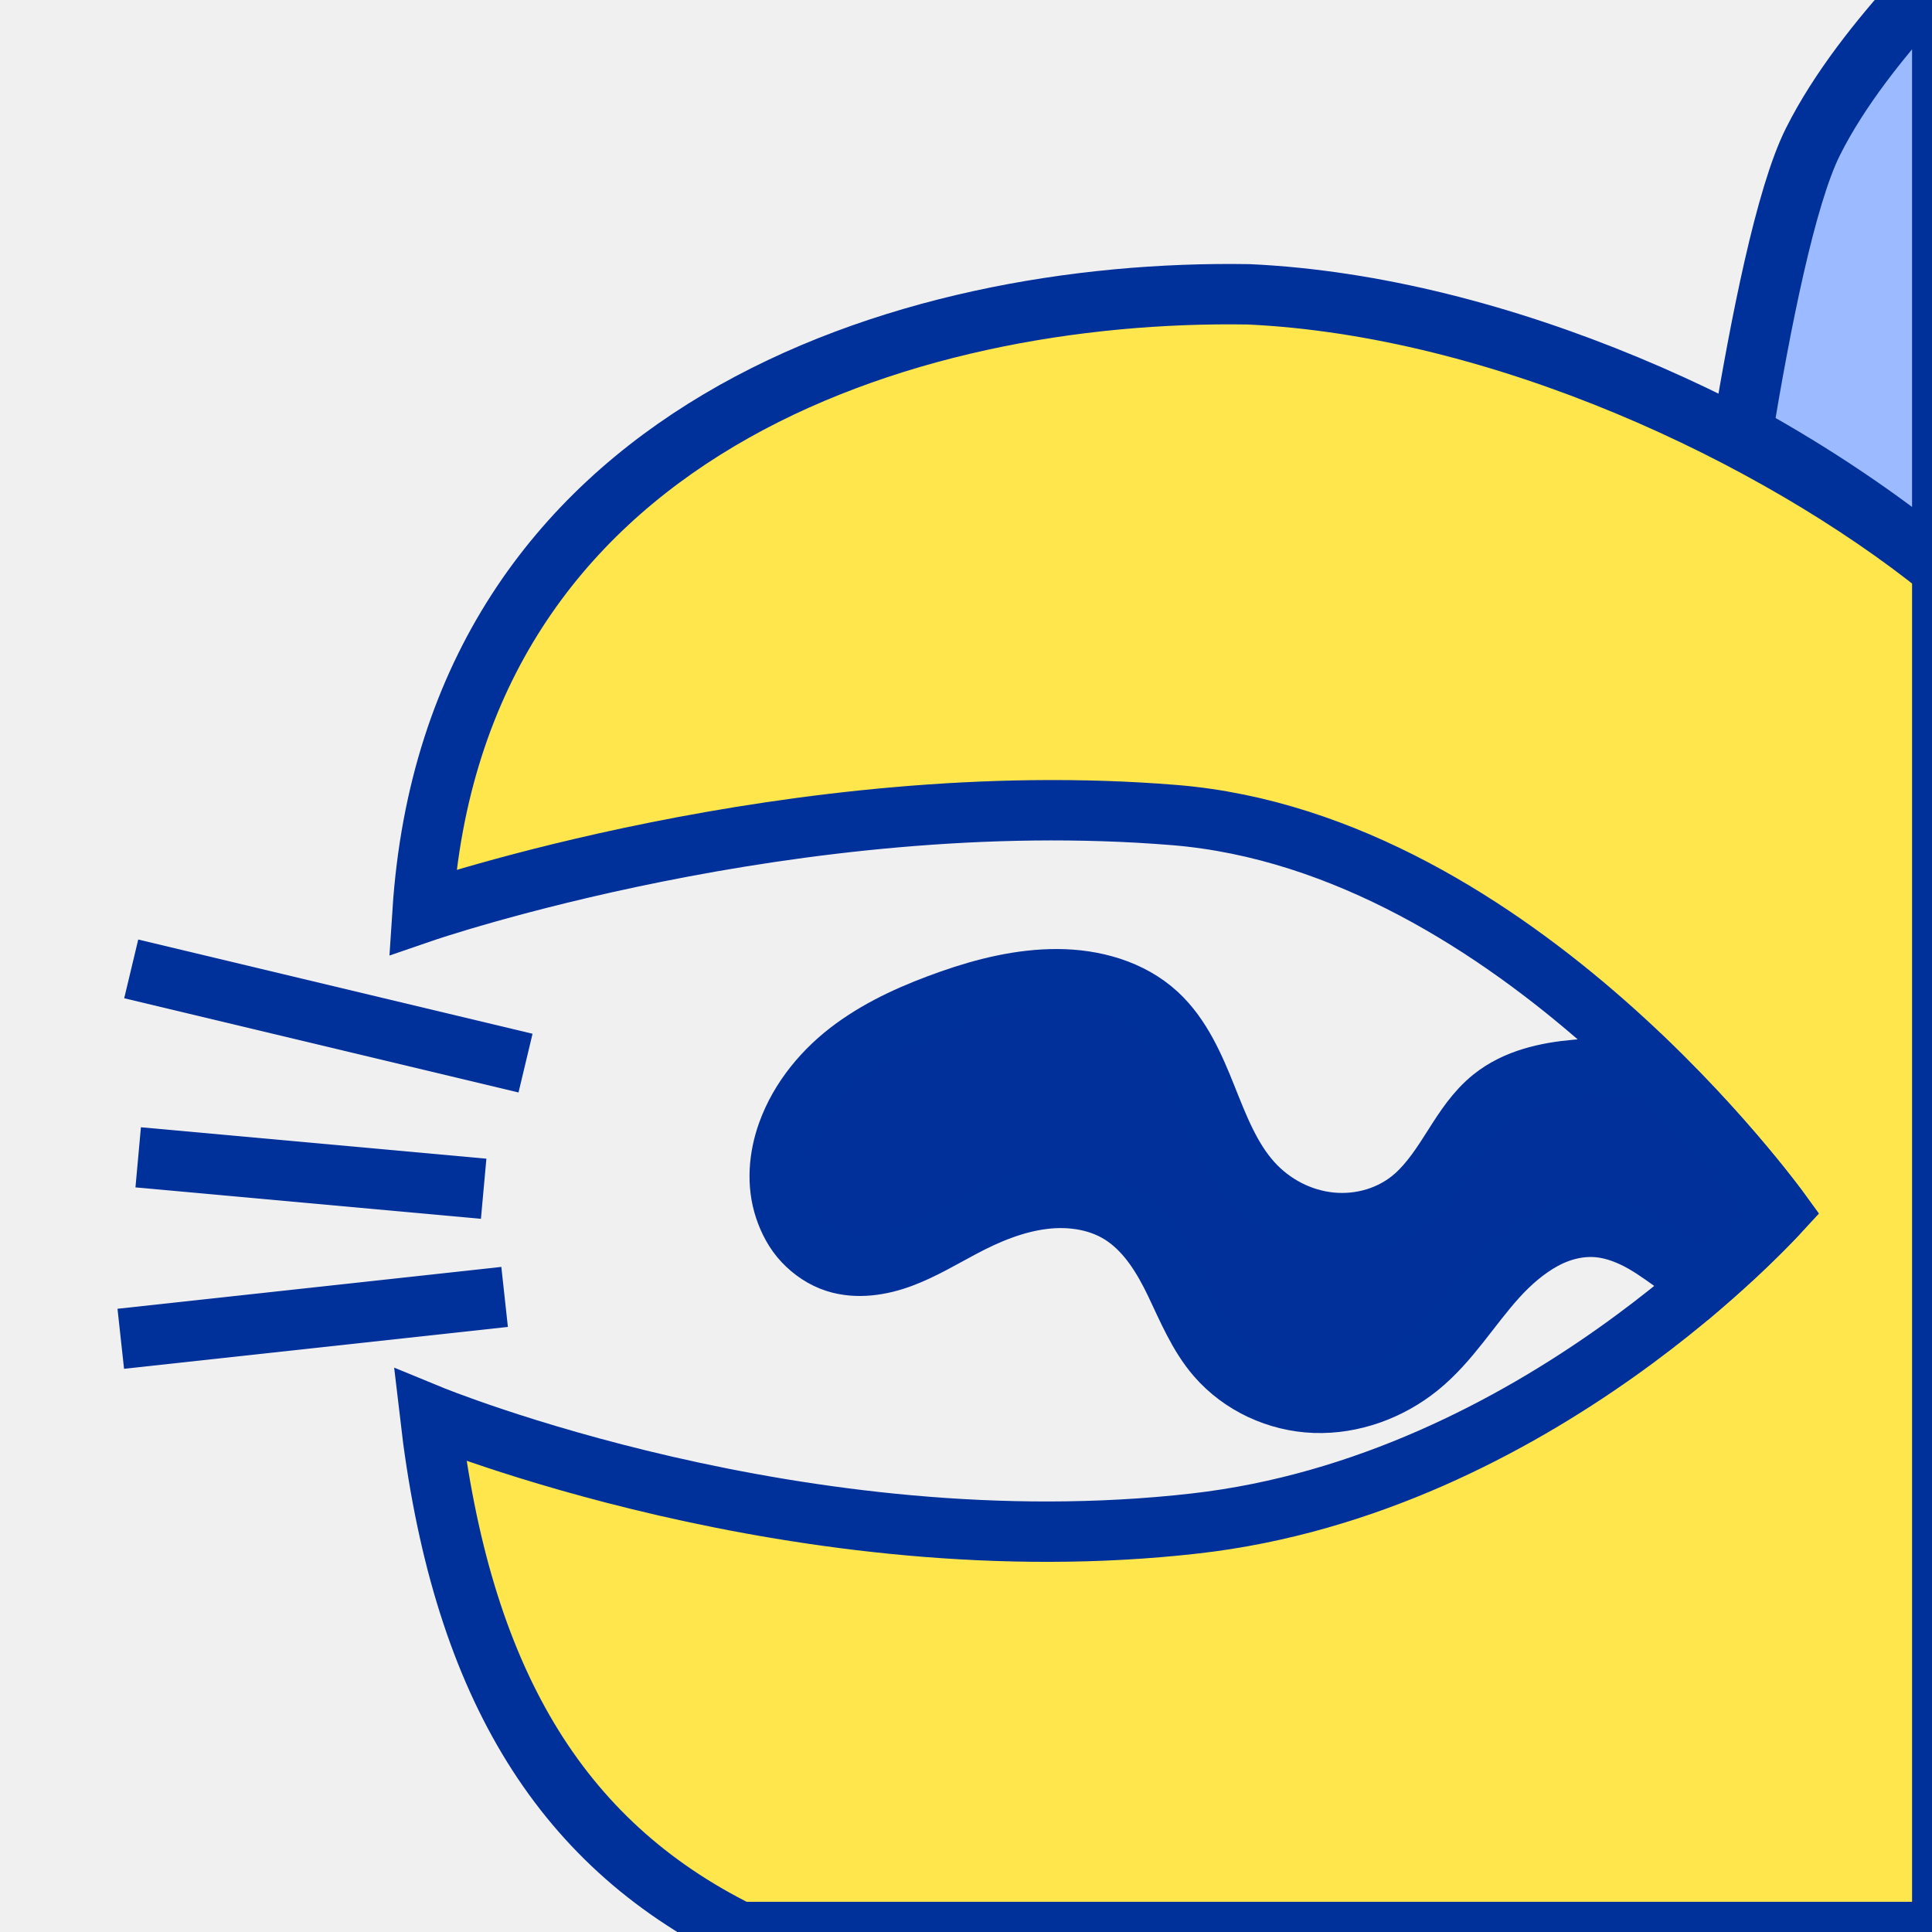
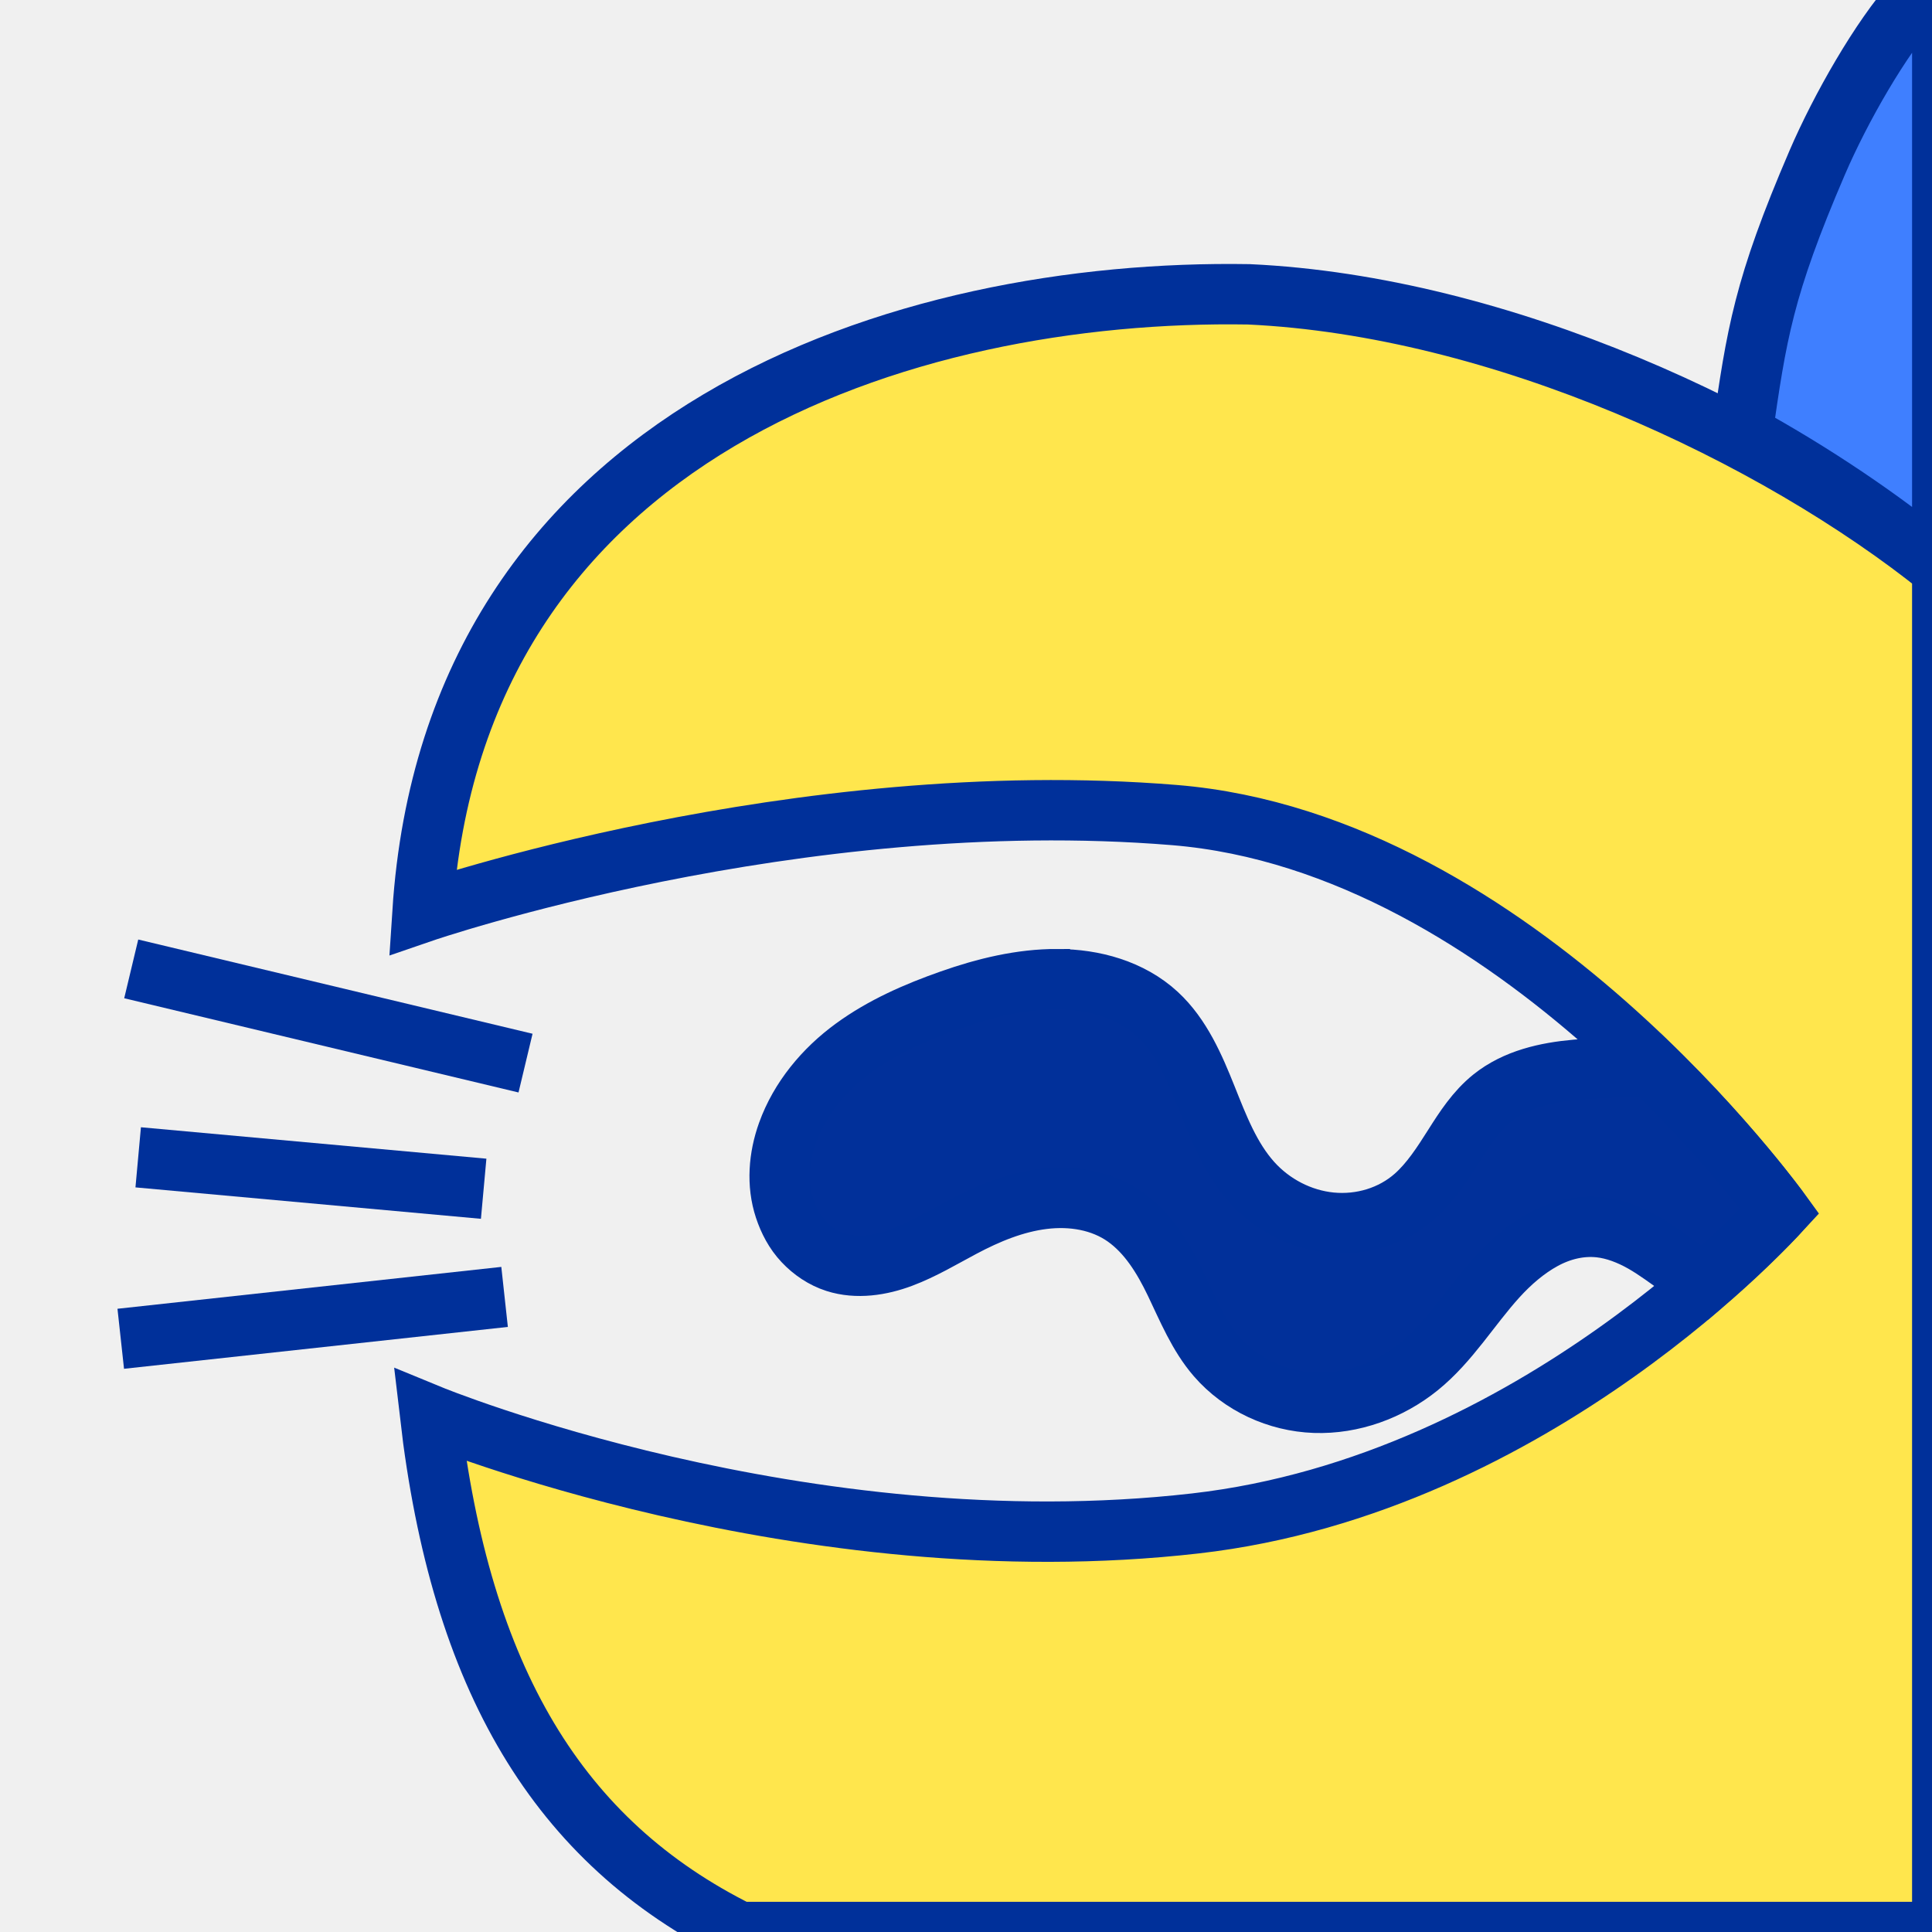
<svg xmlns="http://www.w3.org/2000/svg" width="64" height="64" id="svg2" version="1.1">
  <defs id="defs4">
    <linearGradient id="linearGradient3805">
      <stop style="stop-color:#262500;stop-opacity:1;" offset="0" id="stop3807" />
      <stop style="stop-color:#699f00;stop-opacity:1;" offset="1" id="stop3809" />
    </linearGradient>
    <linearGradient id="linearGradient3797">
      <stop style="stop-color:#ffff00;stop-opacity:1;" offset="0" id="stop3799" />
      <stop style="stop-color:#bbff00;stop-opacity:1;" offset="1" id="stop3801" />
    </linearGradient>
    <clipPath clipPathUnits="userSpaceOnUse" id="clipPath3896">
      <g id="g3898" transform="translate(0.4601304,0.4532874)">
        <path transform="translate(0,988.3622)" style="fill:#ffffff;fill-opacity:1;stroke:#000000;stroke-width:2;stroke-linecap:round;stroke-linejoin:round;stroke-miterlimit:4;stroke-opacity:1" d="M 31.54,1.158 40.624,20.793 61.39,20.845 47.002,38.268 53.988,61.936 31.54,48.596 9.092,61.936 16.078,38.268 1.69,20.845 22.456,20.793 z" id="path3900" />
      </g>
    </clipPath>
  </defs>
  <g id="layer1" transform="translate(0,-988.3622)">
-     <g id="g4712" transform="matrix(-1,0,0,1,64.33978,0)" style="stroke-width:2;stroke-miterlimit:4;stroke-dasharray:none">
-       <path id="path3912" transform="translate(0,988.3622)" d="M 0,18.844 0,64 39.844,64 c 6.013,-2.984 9.238,-8.402 10.25,-17.125 0,0 -12.34,5.079 -25.359,3.59 C 13.408,49.17 5.387,40.128 5.387,40.128 c 0,0 8.687,-12.199 20.05,-13.128 12.557,-1.026 24.906,3.219 24.906,3.219 C 49.303,14.235 34.313,9.561 22.969,9.75 14.639,10.136 5.576,14.365 0,18.844 z" style="fill:#ffe64d;fill-opacity:1;stroke:#00309a;stroke-width:2;stroke-linecap:butt;stroke-linejoin:miter;stroke-opacity:1;stroke-miterlimit:4;stroke-dasharray:none" />
-       <path id="path3919" transform="translate(0,988.3622)" d="M 0,0 0,18.844 C 2.01,17.187 4.261,15.676 6.625,14.375 6.023,10.732 5.191,6.501 4.281,4.688 3.403,2.937 2.034,1.251 0.906,0 L 0,0 z" style="fill:#9bbaff;fill-opacity:1;stroke:#00309a;stroke-width:2;stroke-linecap:butt;stroke-linejoin:miter;stroke-opacity:1;stroke-miterlimit:4;stroke-dasharray:none" />
-       <path transform="translate(0,988.3622)" id="path3946" d="M 46.931,35.217 59.993,32.096" style="fill:none;stroke:#00309a;stroke-width:2;stroke-linecap:butt;stroke-linejoin:miter;stroke-opacity:1;stroke-miterlimit:4;stroke-dasharray:none" />
-       <path transform="translate(0,988.3622)" id="path3948" d="M 48.318,39.379 59.762,38.338" style="fill:none;stroke:#00309a;stroke-width:2;stroke-linecap:butt;stroke-linejoin:miter;stroke-opacity:1;stroke-miterlimit:4;stroke-dasharray:none" />
-       <path transform="translate(0,988.3622)" id="path3950" d="m 47.624,42.962 12.715,1.387" style="fill:none;stroke:#00309a;stroke-width:2;stroke-linecap:butt;stroke-linejoin:miter;stroke-opacity:1;stroke-miterlimit:4;stroke-dasharray:none" />
-       <path id="path3956" transform="translate(0,988.3622)" d="m 29.312,32.438 c -1.199,0.004 -2.432,0.342 -3.312,1.156 -0.785,0.726 -1.228,1.757 -1.625,2.75 -0.397,0.993 -0.787,2.016 -1.5,2.812 C 22.202,39.908 21.254,40.403 20.25,40.5 19.246,40.597 18.224,40.294 17.469,39.625 16.953,39.168 16.556,38.551 16.188,37.969 15.819,37.387 15.443,36.806 14.906,36.375 14.128,35.75 13.119,35.525 12.125,35.438 11.317,35.366 10.494,35.361 9.688,35.281 6.987,37.903 5.375,40.125 5.375,40.125 c 0,0 0.944,1.024 2.5,2.375 0.273,-0.153 0.525,-0.32 0.781,-0.5 0.411,-0.288 0.814,-0.595 1.25,-0.844 0.436,-0.248 0.938,-0.447 1.438,-0.5 0.653,-0.07 1.299,0.091 1.875,0.406 0.576,0.315 1.09,0.763 1.531,1.25 0.883,0.973 1.571,2.143 2.594,2.969 0.963,0.777 2.201,1.231 3.438,1.188 1.236,-0.044 2.439,-0.597 3.25,-1.531 0.608,-0.701 0.974,-1.601 1.375,-2.438 0.401,-0.836 0.899,-1.652 1.656,-2.188 0.781,-0.552 1.769,-0.711 2.719,-0.594 0.949,0.118 1.843,0.488 2.688,0.938 0.655,0.348 1.306,0.74 2,1 0.694,0.26 1.481,0.383 2.188,0.156 0.405,-0.13 0.771,-0.378 1.062,-0.688 0.292,-0.31 0.491,-0.69 0.625,-1.094 0.268,-0.808 0.194,-1.699 -0.094,-2.5 -0.407,-1.134 -1.215,-2.102 -2.188,-2.812 C 35.09,34.008 33.98,33.525 32.844,33.125 31.712,32.727 30.512,32.433 29.312,32.438 z" style="fill:#01309a;fill-opacity:1;stroke:#00309a;stroke-width:2;stroke-linecap:butt;stroke-linejoin:miter;stroke-opacity:1;stroke-miterlimit:4;stroke-dasharray:none" />
-     </g>
+     <path style="fill:#ffe64d;fill-opacity:1;stroke:#00309a;stroke-width:2;stroke-linecap:butt;stroke-linejoin:miter;stroke-miterlimit:4;stroke-opacity:1;stroke-dasharray:none" d="m 64.34,1007.206 0,45.156 -39.844,0 c -6.013,-2.984 -9.238,-8.402 -10.25,-17.125 0,0 12.34,5.079 25.359,3.59 11.327,-1.295 19.347,-10.337 19.347,-10.337 0,0 -8.687,-12.199 -20.05,-13.128 -12.557,-1.026 -24.906,3.219 -24.906,3.219 1.04,-15.984 16.031,-20.658 27.375,-20.469 8.329,0.386 17.393,4.615 22.969,9.094 z" id="path3912" />
+     <path style="fill:#3f7fff;fill-opacity:1;stroke:#00309a;stroke-width:2;stroke-linecap:butt;stroke-linejoin:miter;stroke-miterlimit:4;stroke-opacity:1;stroke-dasharray:none" d="m 64.34,988.362 0,18.844 c -2.01,-1.657 -4.261,-3.168 -6.625,-4.469 0.475,-3.306 0.695,-4.832 2.483,-8.989 0.774,-1.799 2.108,-4.135 3.235,-5.386 z" id="path3919" />
+     <path style="fill:none;stroke:#00309a;stroke-width:2;stroke-linecap:butt;stroke-linejoin:miter;stroke-miterlimit:4;stroke-opacity:1;stroke-dasharray:none" d="m 17.409,1023.579 -13.062,-3.121" id="path3946" />
+     <path style="fill:none;stroke:#00309a;stroke-width:2;stroke-linecap:butt;stroke-linejoin:miter;stroke-miterlimit:4;stroke-opacity:1;stroke-dasharray:none" d="M 16.022,1027.741 4.578,1026.7" id="path3948" />
+     <path style="fill:none;stroke:#00309a;stroke-width:2;stroke-linecap:butt;stroke-linejoin:miter;stroke-miterlimit:4;stroke-opacity:1;stroke-dasharray:none" d="M 16.715,1031.324 4,1032.711" id="path3950" />
+     <path style="fill:#01309a;fill-opacity:1;stroke:#00309a;stroke-width:2;stroke-linecap:butt;stroke-linejoin:miter;stroke-miterlimit:4;stroke-opacity:1;stroke-dasharray:none" d="m 35.027,1020.8 c 1.199,0 2.432,0.342 3.312,1.156 0.785,0.726 1.228,1.758 1.625,2.75 0.397,0.993 0.787,2.016 1.5,2.812 0.673,0.751 1.621,1.246 2.625,1.344 1.004,0.097 2.026,-0.206 2.781,-0.875 0.516,-0.457 0.913,-1.074 1.281,-1.656 0.368,-0.582 0.744,-1.162 1.281,-1.594 0.778,-0.625 1.787,-0.85 2.781,-0.938 0.808,-0.071 1.631,-0.077 2.438,-0.156 2.701,2.622 4.312,4.844 4.312,4.844 0,0 -0.944,1.024 -2.5,2.375 -0.273,-0.153 -0.525,-0.32 -0.781,-0.5 -0.411,-0.288 -0.814,-0.595 -1.25,-0.844 -0.436,-0.248 -0.938,-0.447 -1.438,-0.5 -0.653,-0.07 -1.299,0.091 -1.875,0.406 -0.576,0.315 -1.09,0.763 -1.531,1.25 -0.883,0.973 -1.571,2.143 -2.594,2.969 -0.963,0.777 -2.201,1.231 -3.438,1.188 -1.236,-0.044 -2.439,-0.597 -3.25,-1.531 -0.608,-0.701 -0.974,-1.601 -1.375,-2.438 -0.401,-0.836 -0.899,-1.652 -1.656,-2.188 -0.781,-0.552 -1.769,-0.711 -2.719,-0.594 -0.949,0.117 -1.843,0.488 -2.688,0.938 -0.655,0.348 -1.306,0.74 -2,1 -0.694,0.261 -1.481,0.383 -2.188,0.156 -0.405,-0.13 -0.771,-0.378 -1.062,-0.688 -0.292,-0.31 -0.491,-0.69 -0.625,-1.094 -0.268,-0.808 -0.194,-1.699 0.094,-2.5 0.407,-1.134 1.215,-2.102 2.188,-2.812 0.973,-0.711 2.082,-1.194 3.219,-1.594 1.131,-0.398 2.332,-0.692 3.531,-0.688 z" id="path3956" />
  </g>
</svg>
